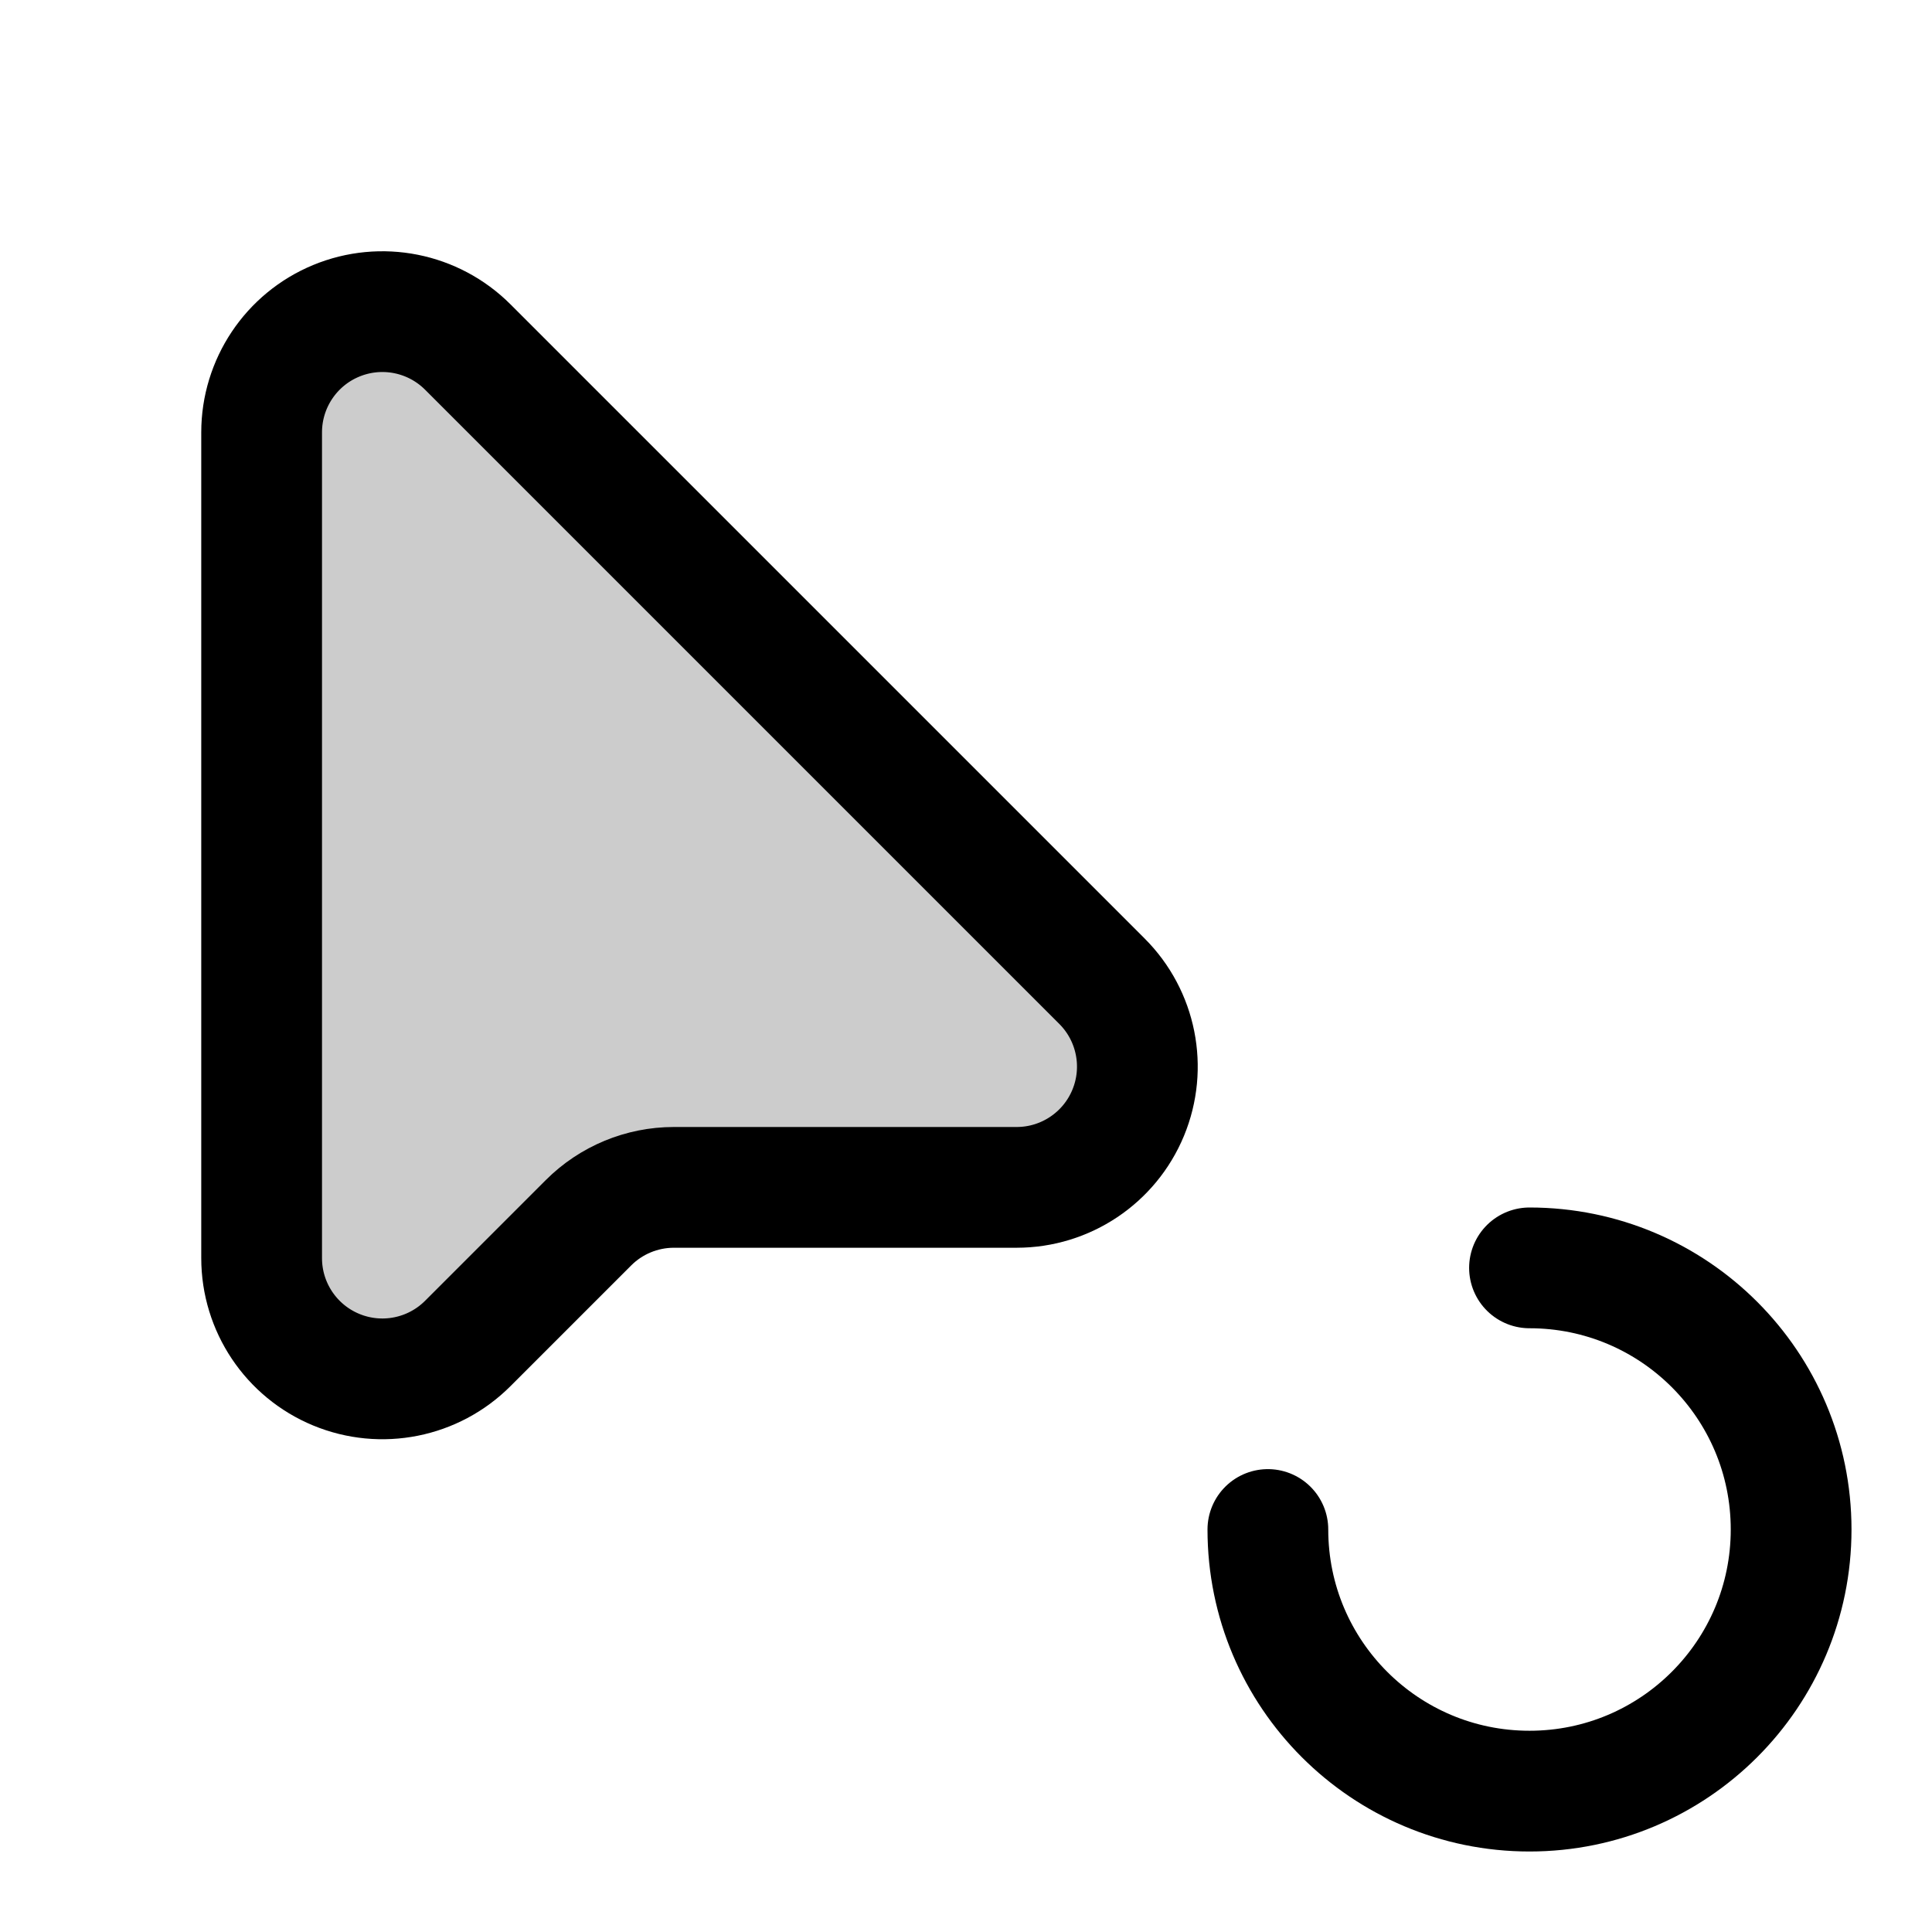
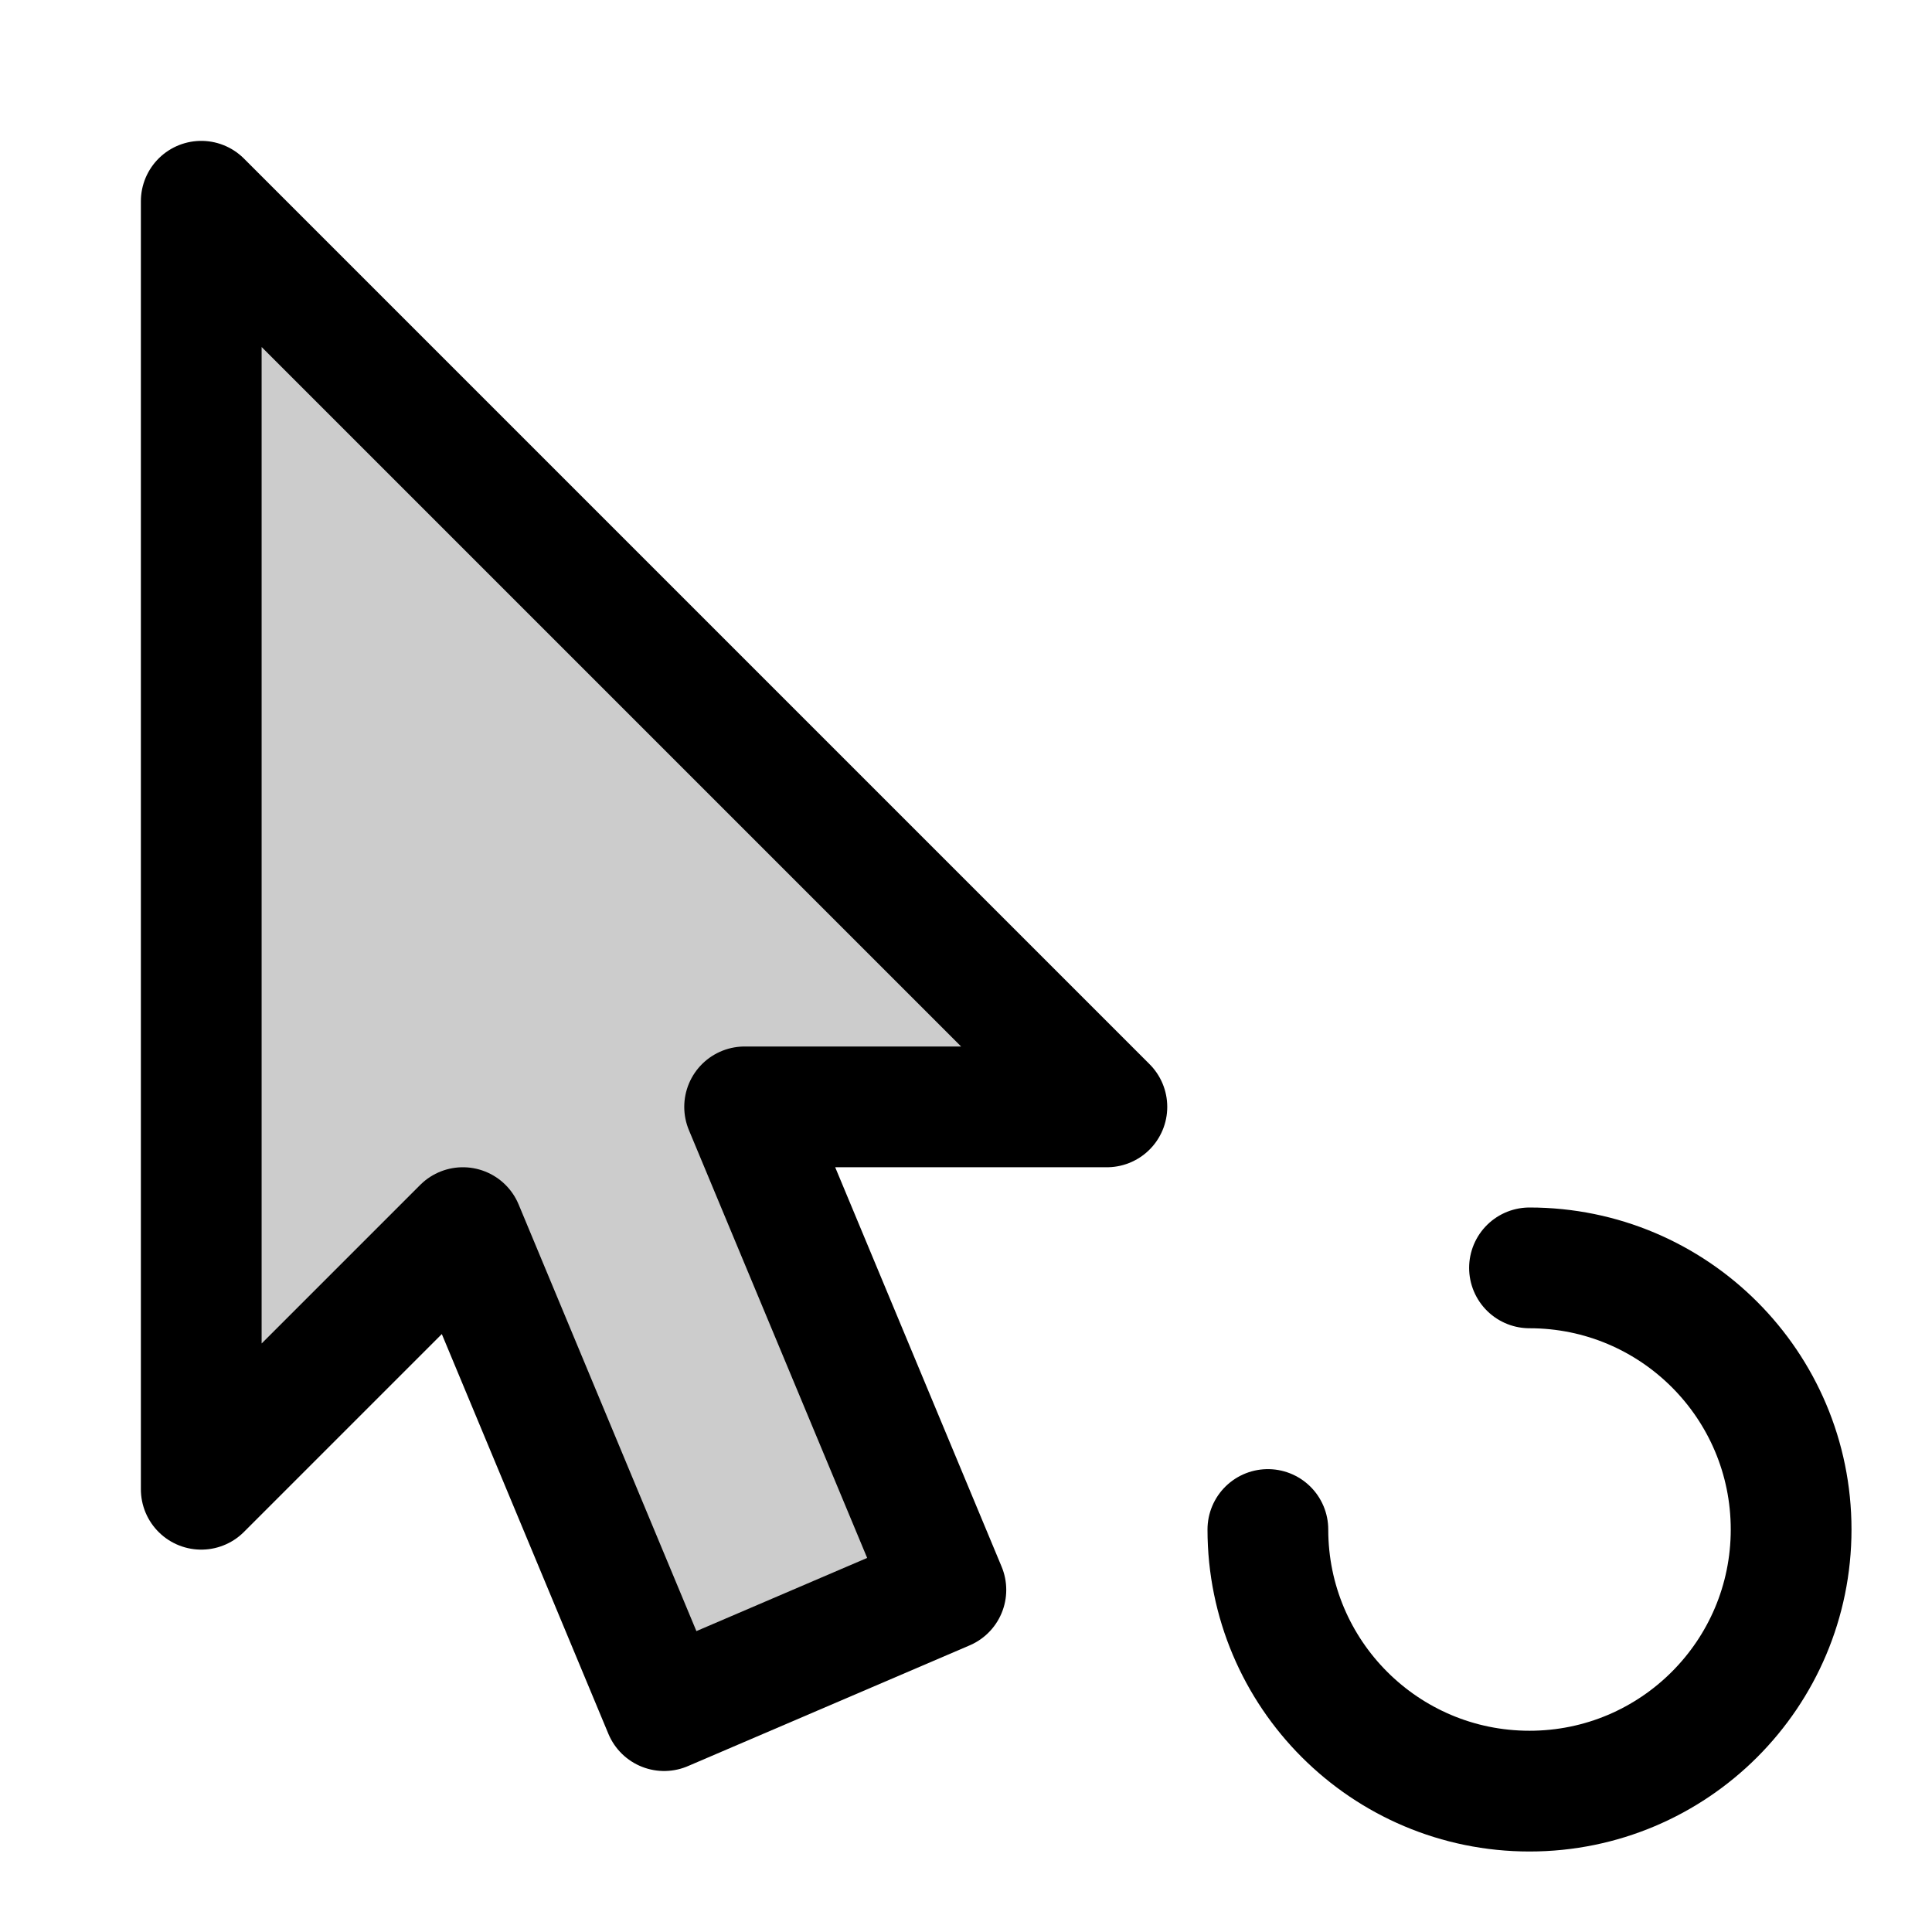
<svg xmlns="http://www.w3.org/2000/svg" width="24" height="24" viewBox="0 0 24 24" fill="none" stroke="currentColor" stroke-width="1.5" stroke-linecap="round" stroke-linejoin="round">
  <g fill="currentColor" stroke="none" opacity="0.2">
-     <path d="M9.75 8.25L13.689 12.189A1.5 1.5 0 0 1 12.629 14.75L8.371 14.75A1.5 1.5 0 0 0 7.311 15.189L5.811 16.689A1.5 1.5 0 0 1 3.25 15.629L3.25 5.371A1.5 1.5 0 0 1 5.811 4.311Z" />
+     <path d="M2.5 2.5V18.5L5.75 15.25L8.25 21.25L11.75 19.75L9.25 13.75H13.75Z" />
  </g>
-   <path d="M9.75 8.25L13.689 12.189A1.5 1.5 0 0 1 12.629 14.75L8.371 14.75A1.5 1.5 0 0 0 7.311 15.189L5.811 16.689A1.5 1.5 0 0 1 3.25 15.629L3.25 5.371A1.5 1.5 0 0 1 5.811 4.311Z" />
+   <path d="M2.5 2.5V18.5L5.75 15.25L8.25 21.25L11.75 19.75L9.25 13.75H13.75Z" />
  <path d="M19 15.75A3.25 3.25 0 1 1 15.75 19" />
</svg>
